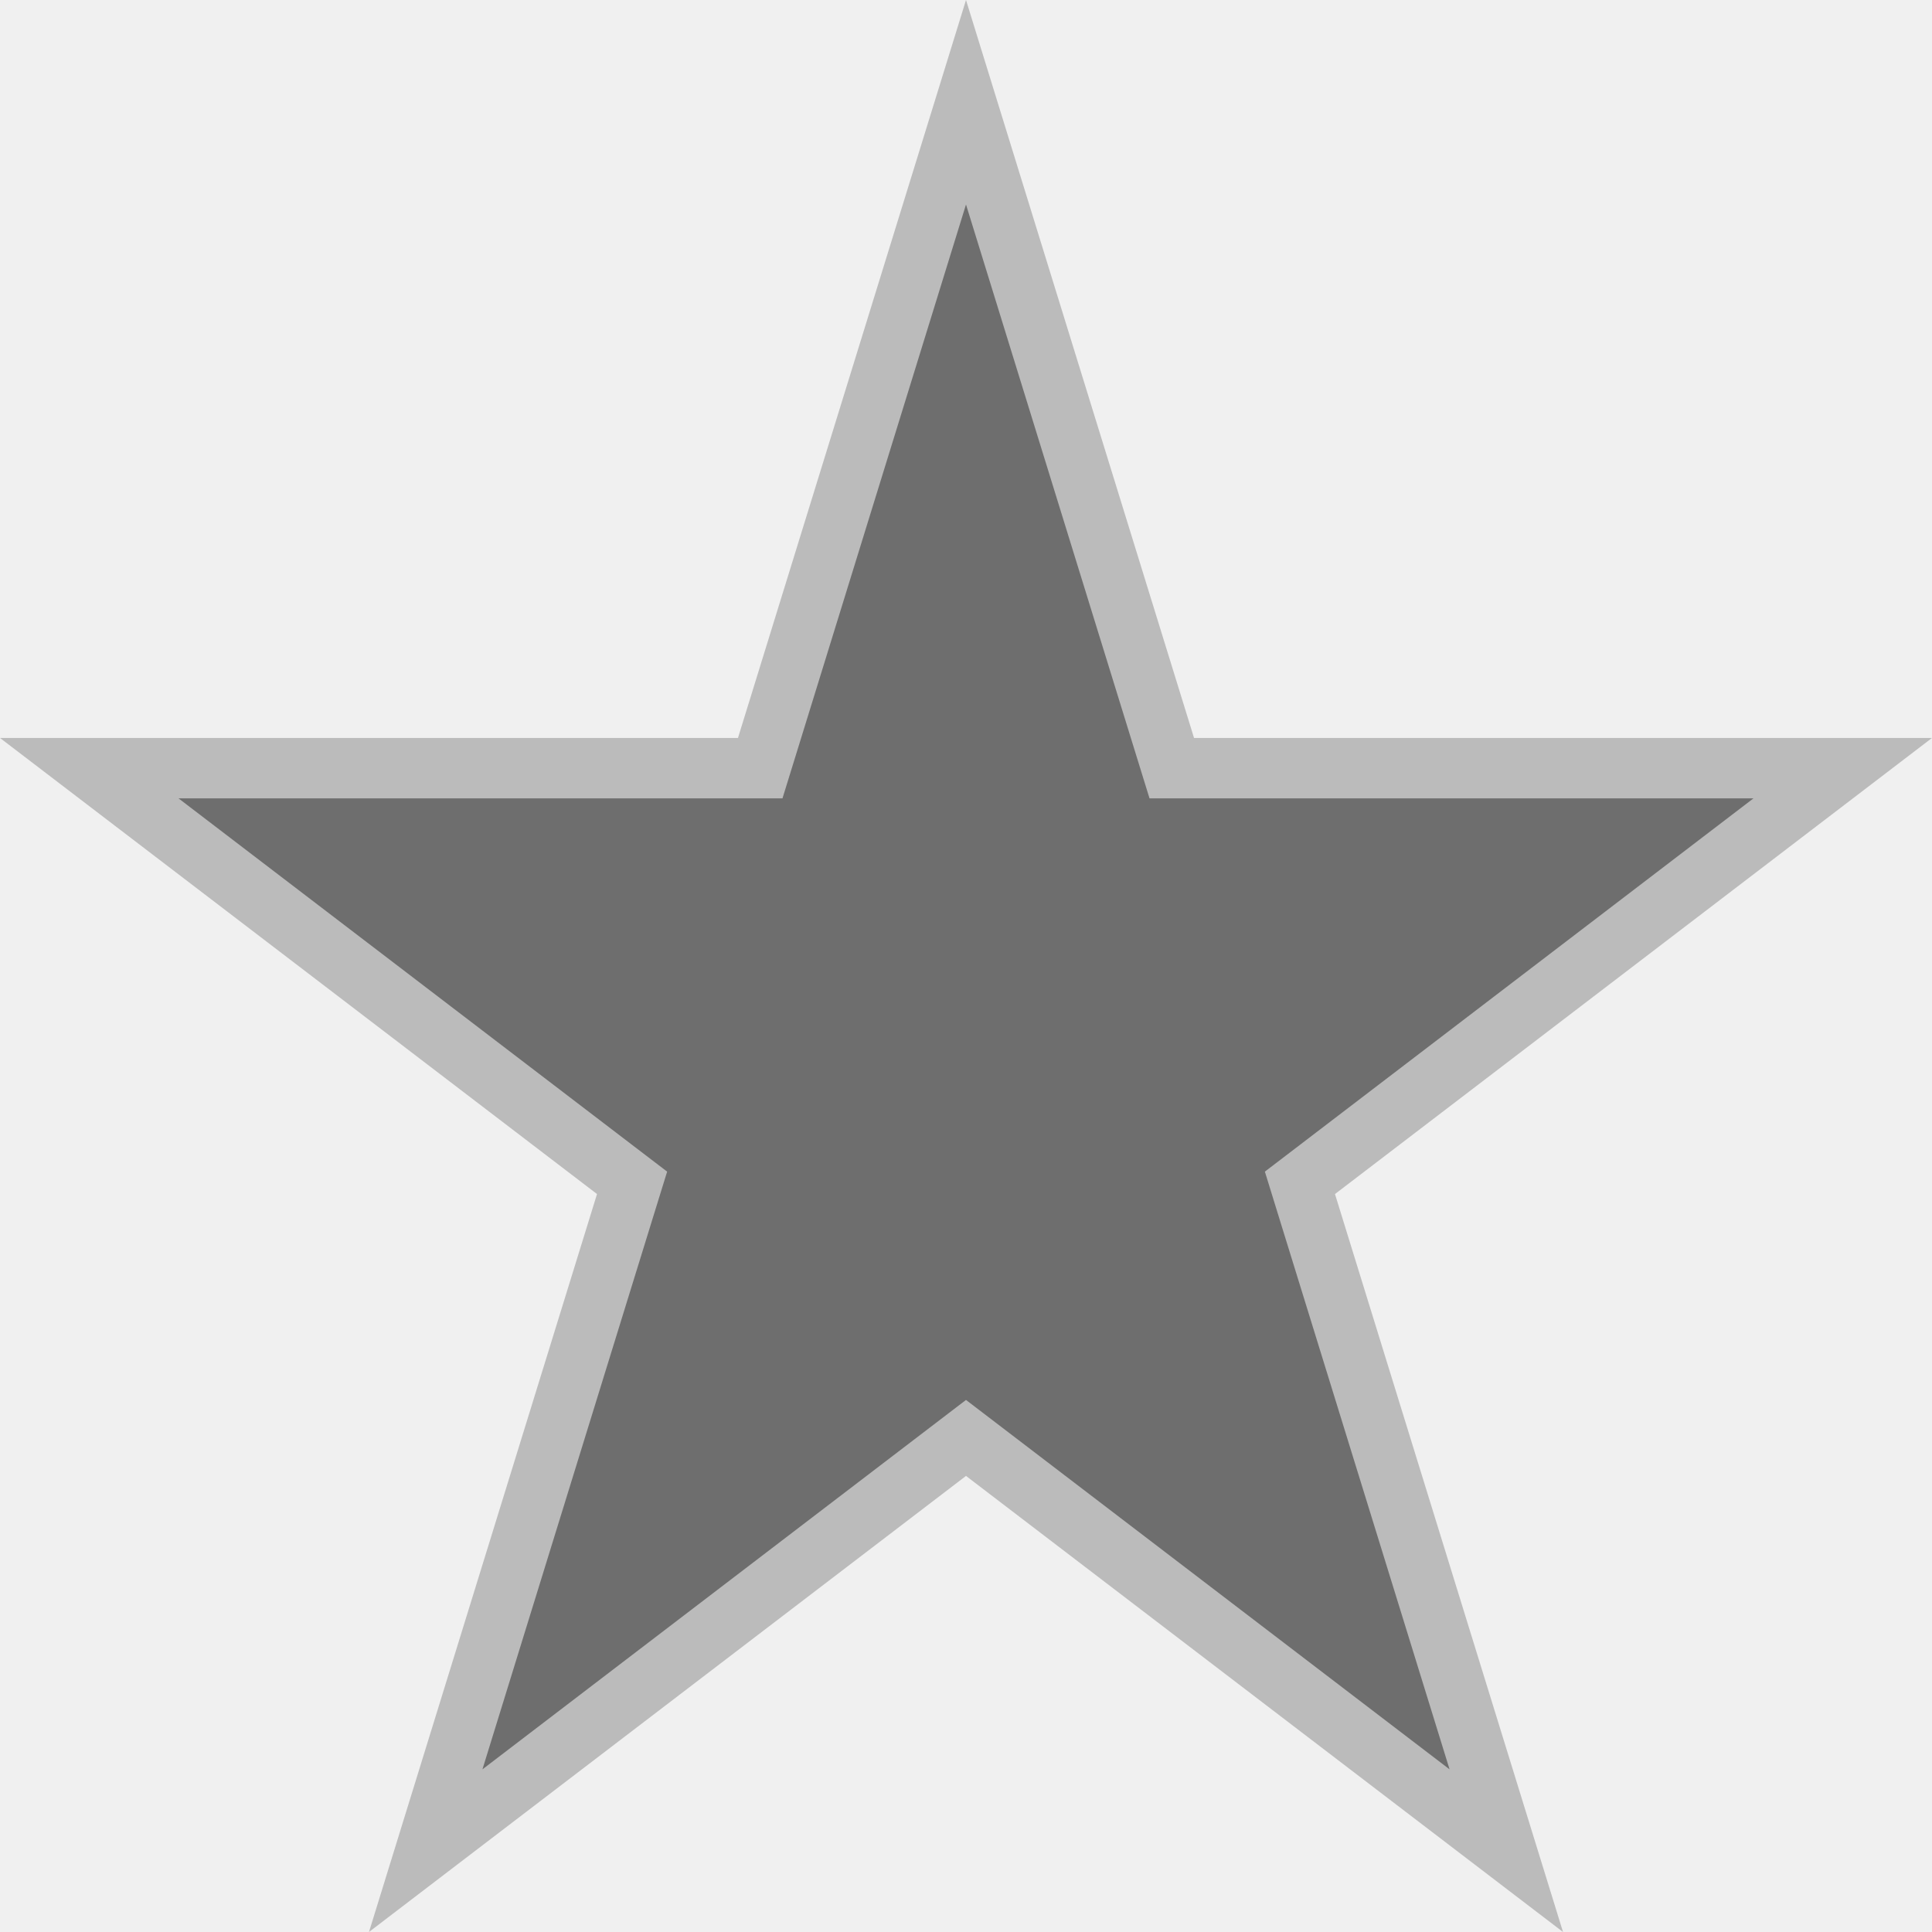
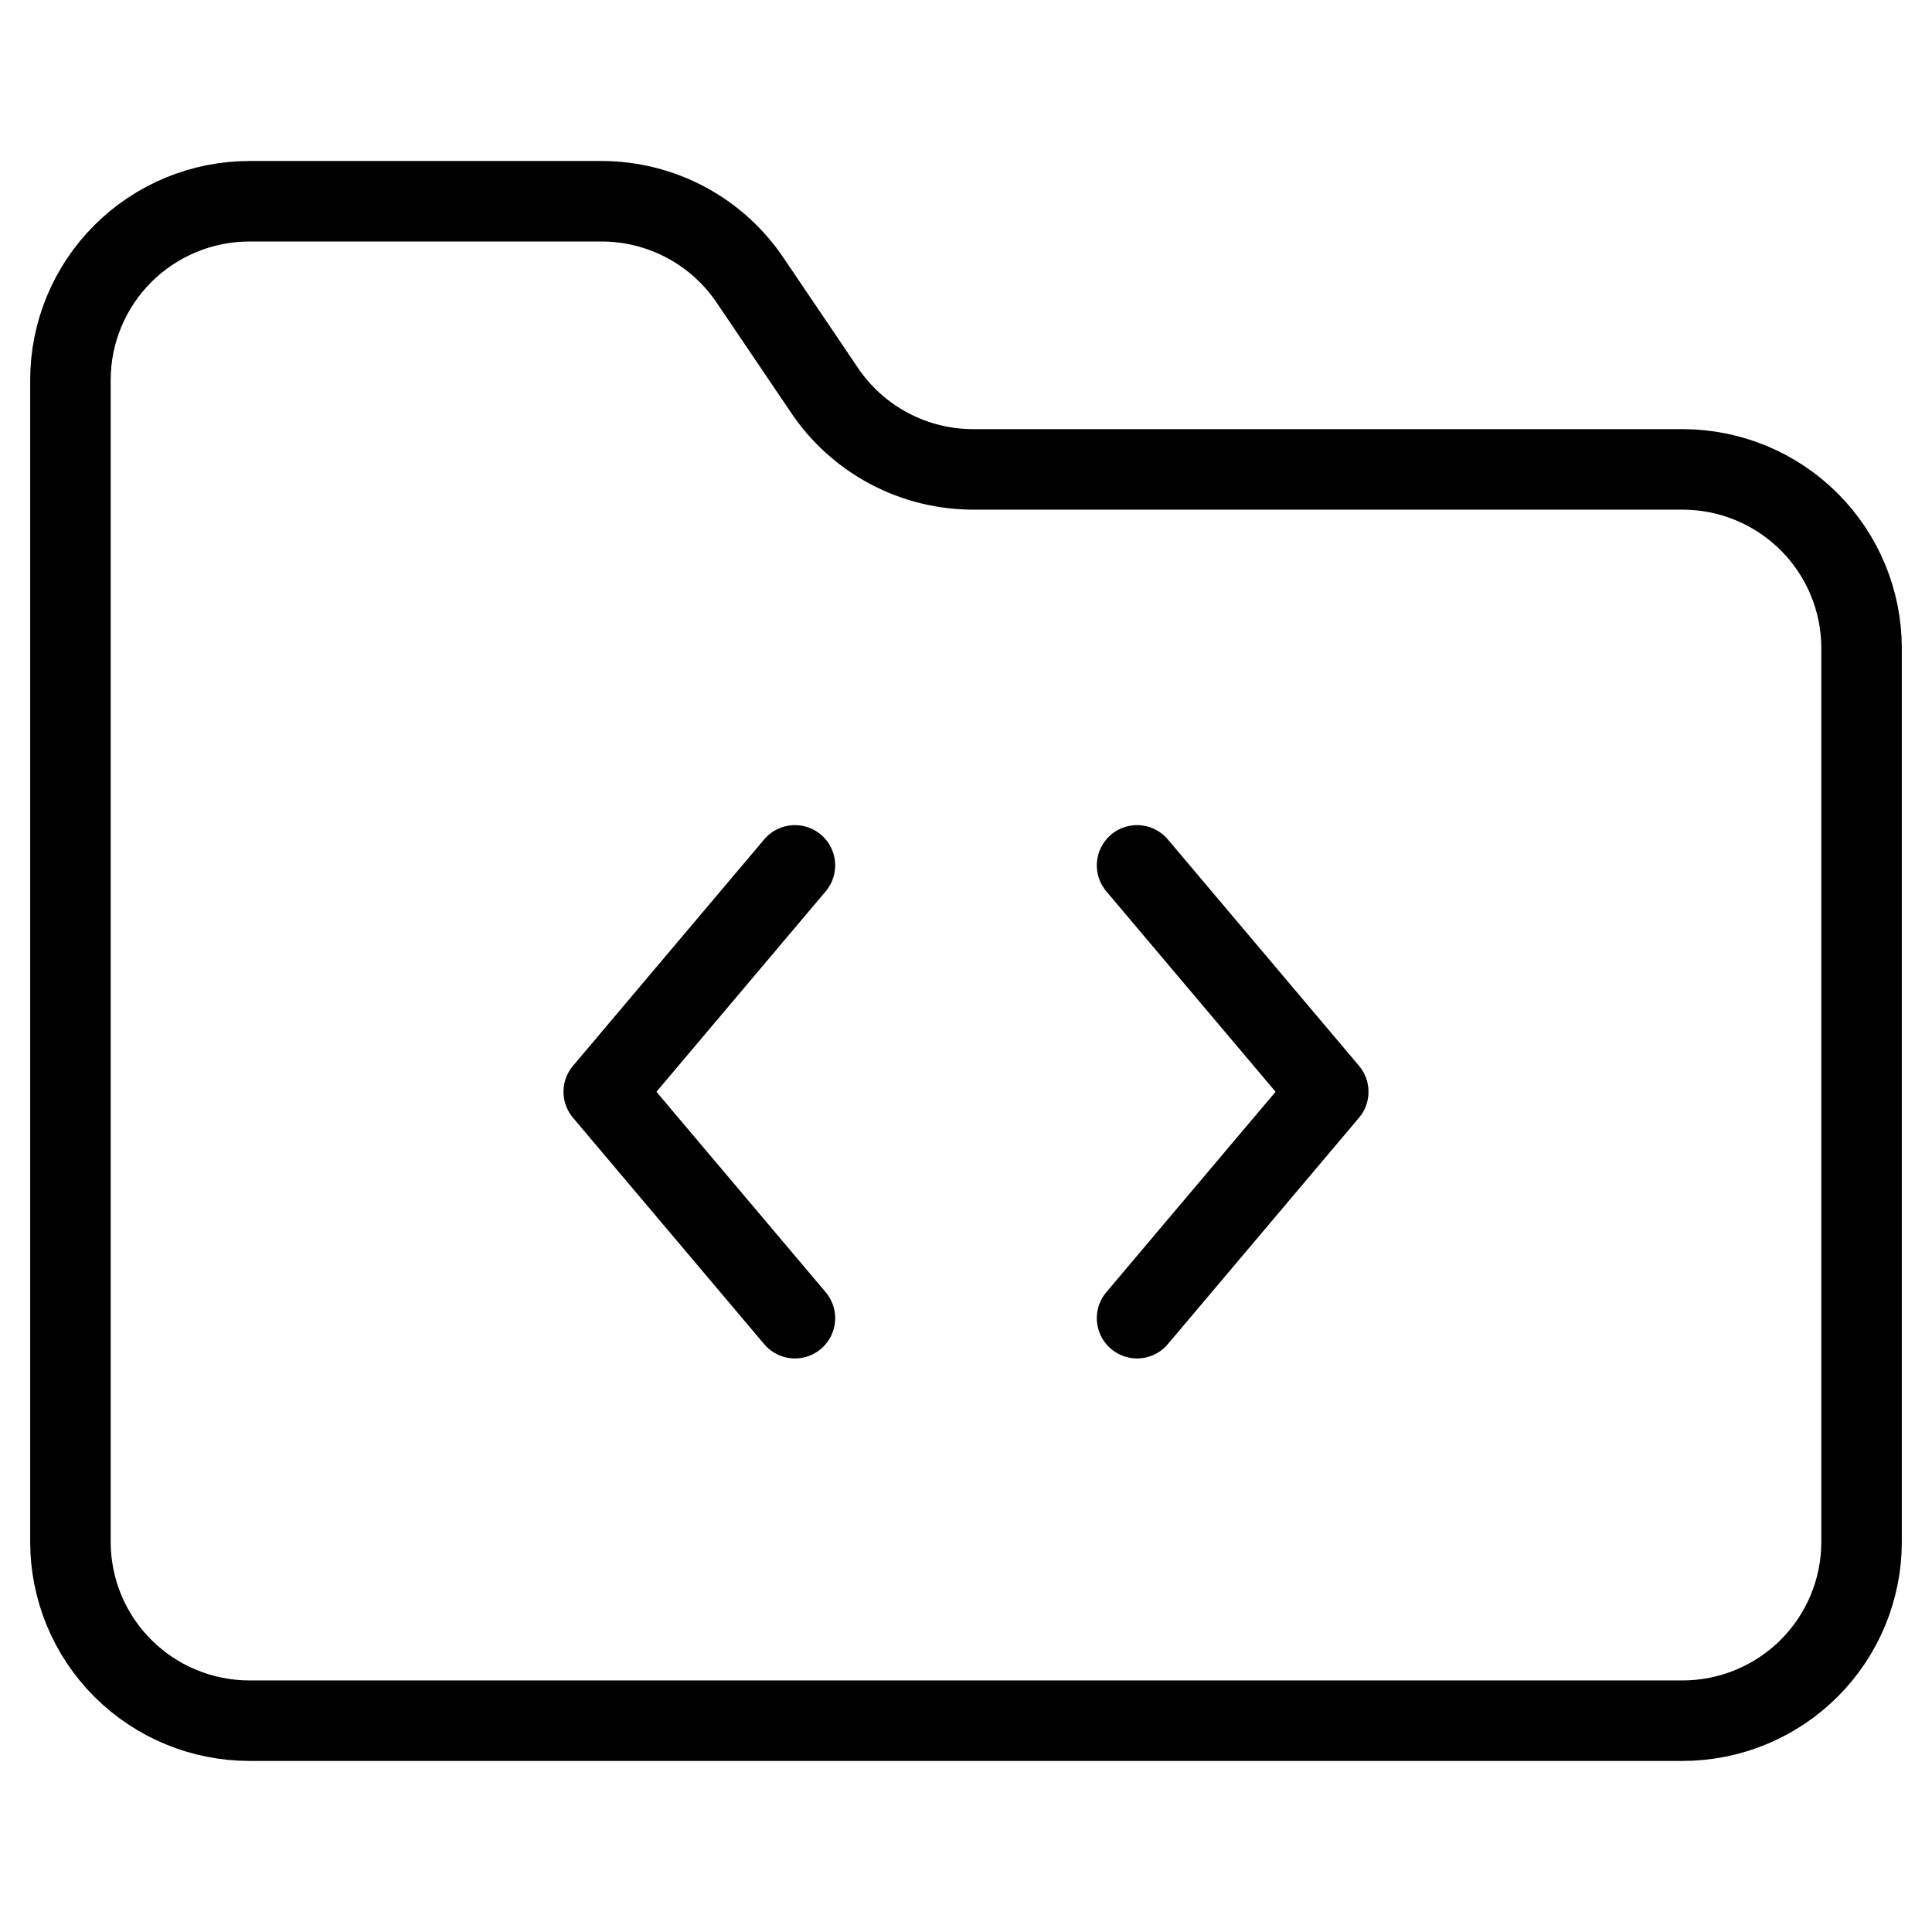
<svg xmlns="http://www.w3.org/2000/svg" width="192" height="192" viewBox="0 0 192 192" fill="none">
-   <path d="M96 10.161L115.796 74.223L116.45 76.338H118.663H183.131L130.848 116.279L129.185 117.549L129.802 119.548L149.694 183.918L97.821 144.291L96 142.9L94.179 144.291L42.306 183.918L62.197 119.548L62.815 117.549L61.152 116.279L8.869 76.338H73.338H75.55L76.204 74.223L96 10.161Z" fill="#6E6E6E" stroke="#BBBBBB" stroke-width="6" />
+   <rect width="192" height="192" fill="white" />
+   <path d="M79 86L60 108.5L79 131" stroke="black" stroke-width="8" stroke-linecap="round" stroke-linejoin="round" />
+   <path d="M113 86L132 108.5L113 131" stroke="black" stroke-width="8" stroke-linecap="round" stroke-linejoin="round" />
+   <path d="M167.2 171C171.921 171 176.448 169.128 179.786 165.797C183.125 162.465 185 157.947 185 153.235V64.412C185 59.7 183.125 55.182 179.786 51.85C176.448 48.519 171.921 46.647 167.2 46.647H96.89C93.913 46.676 90.976 45.96 88.349 44.563C85.721 43.166 83.486 41.135 81.849 38.653L74.64 27.994C73.019 25.538 70.813 23.522 68.219 22.126C65.624 20.731 62.724 20 59.777 20H24.8C20.079 20 15.552 21.872 12.213 25.203C8.875 28.535 7 33.053 7 37.765V153.235C7 157.947 8.875 162.465 12.213 165.797C15.552 169.128 20.079 171 24.8 171H167.2Z" stroke="black" stroke-width="8" stroke-linecap="round" stroke-linejoin="round" />
</svg>
